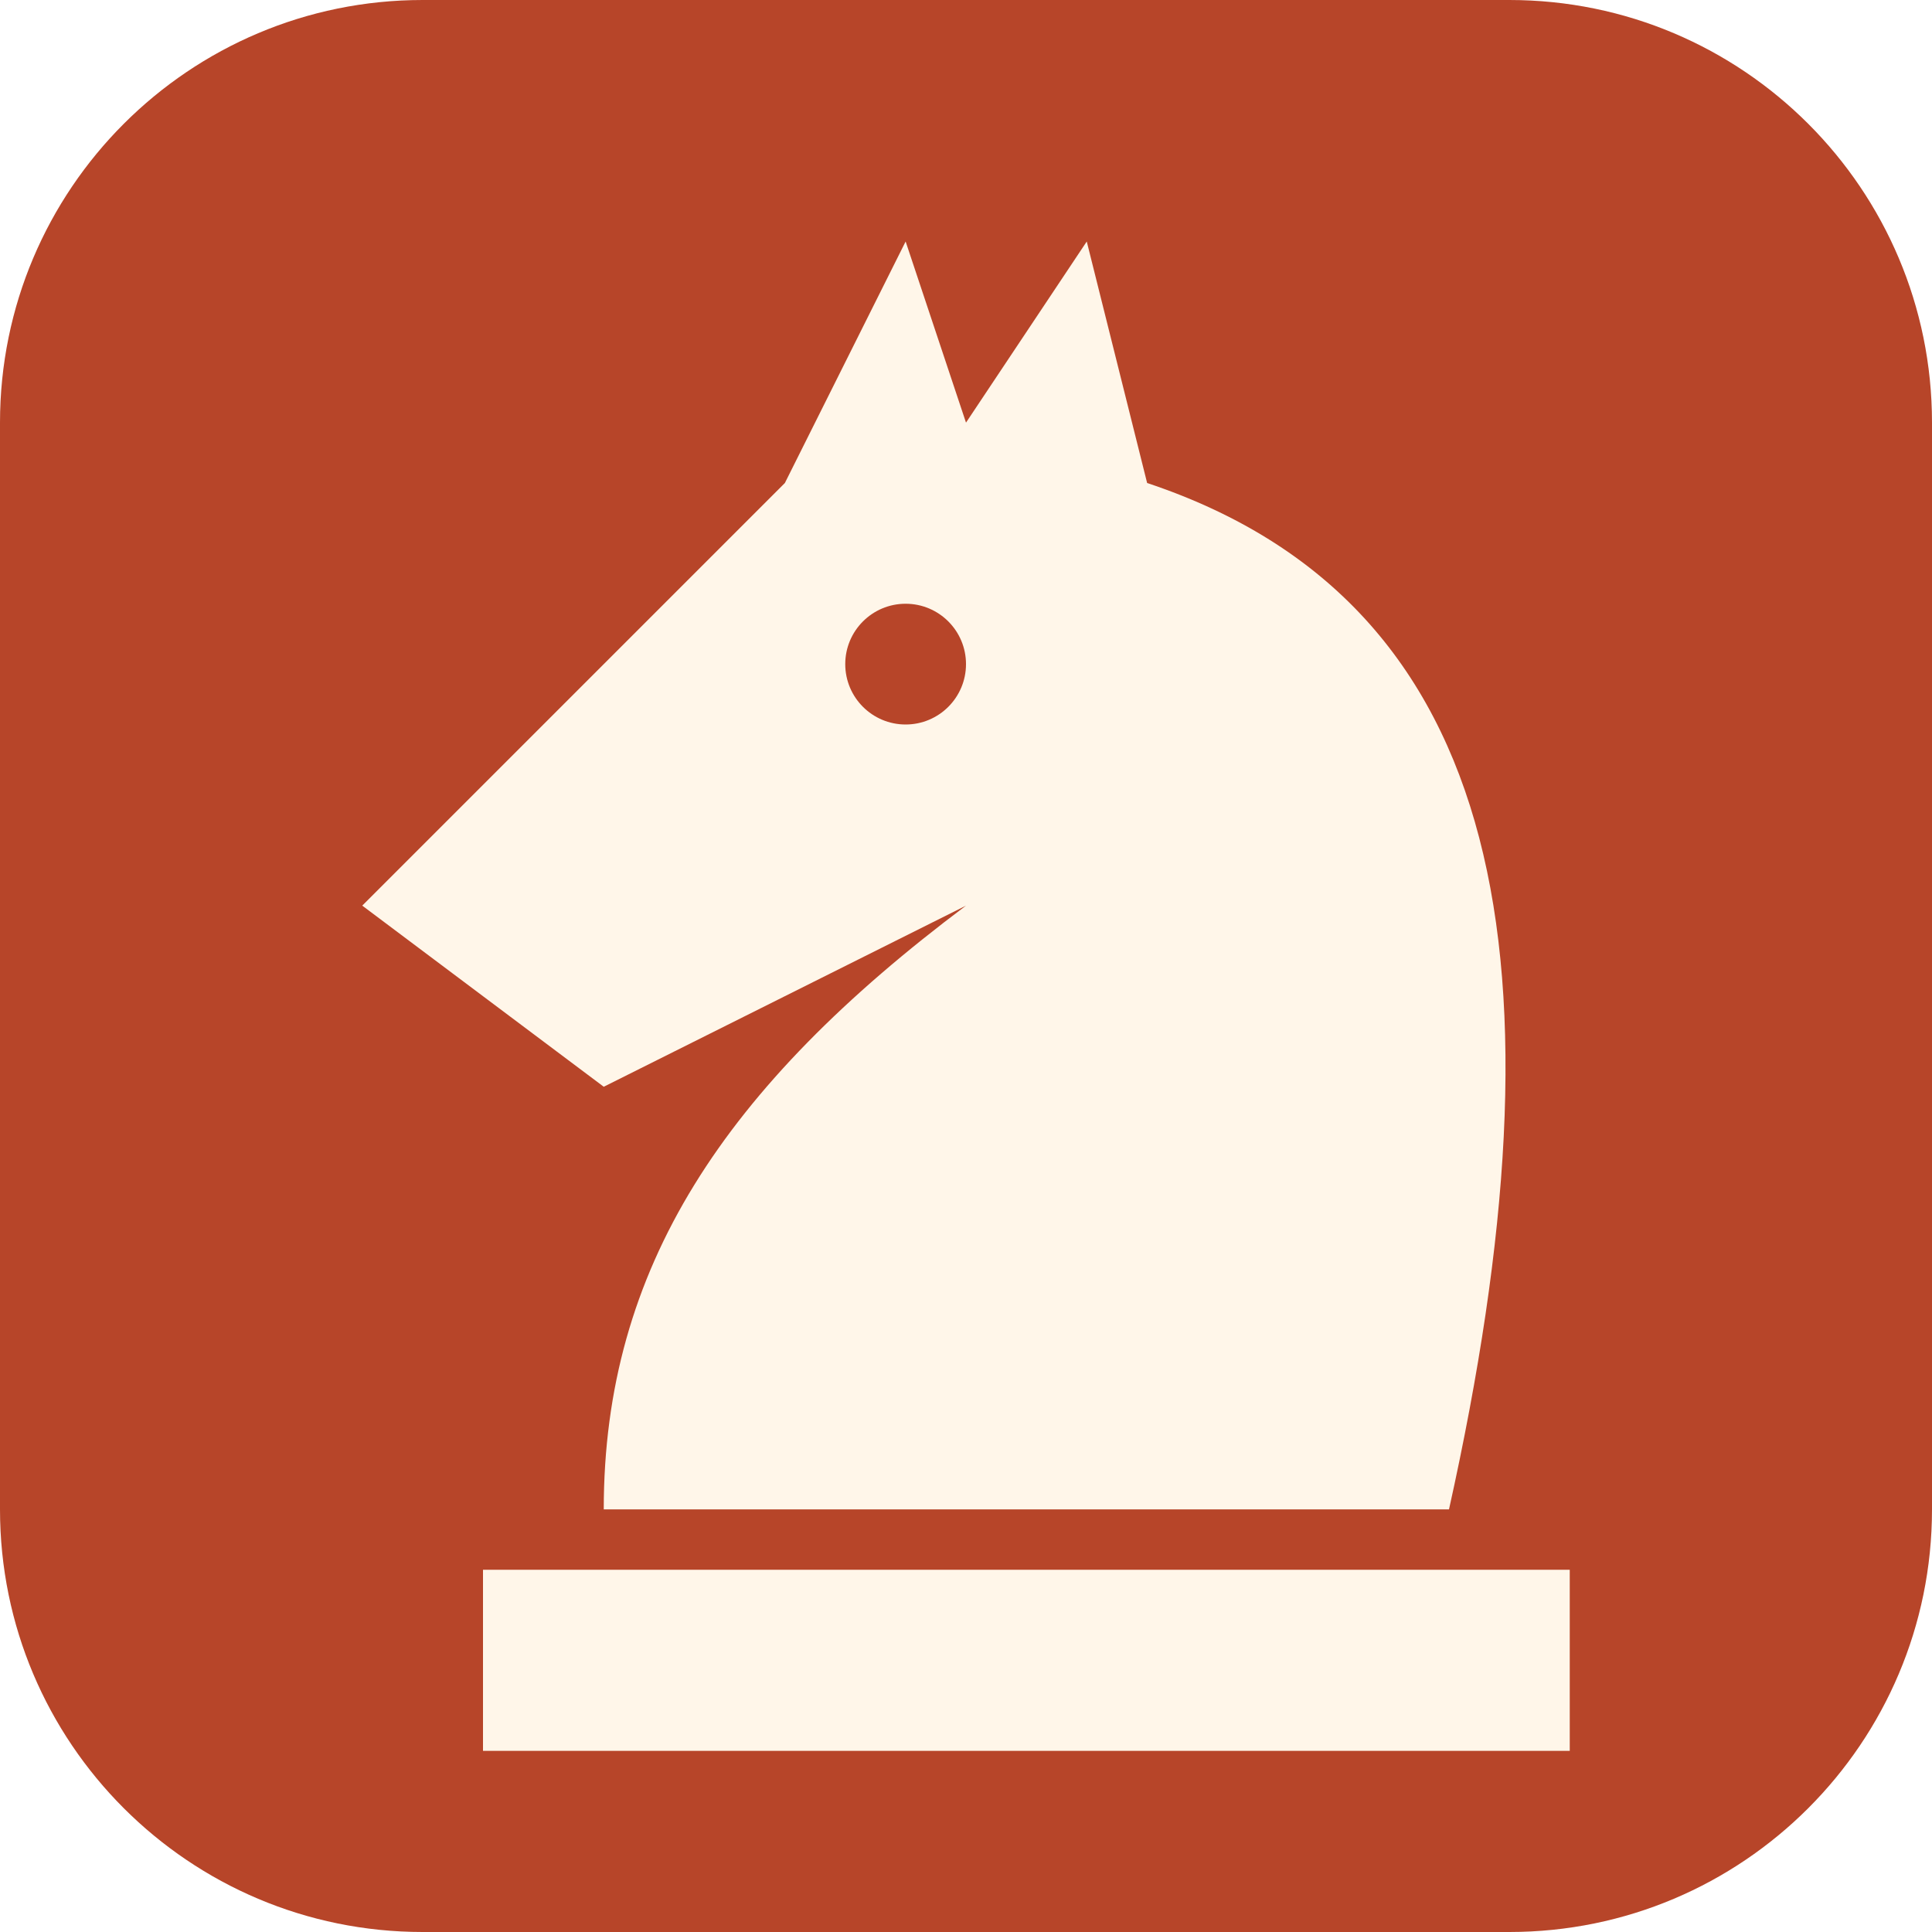
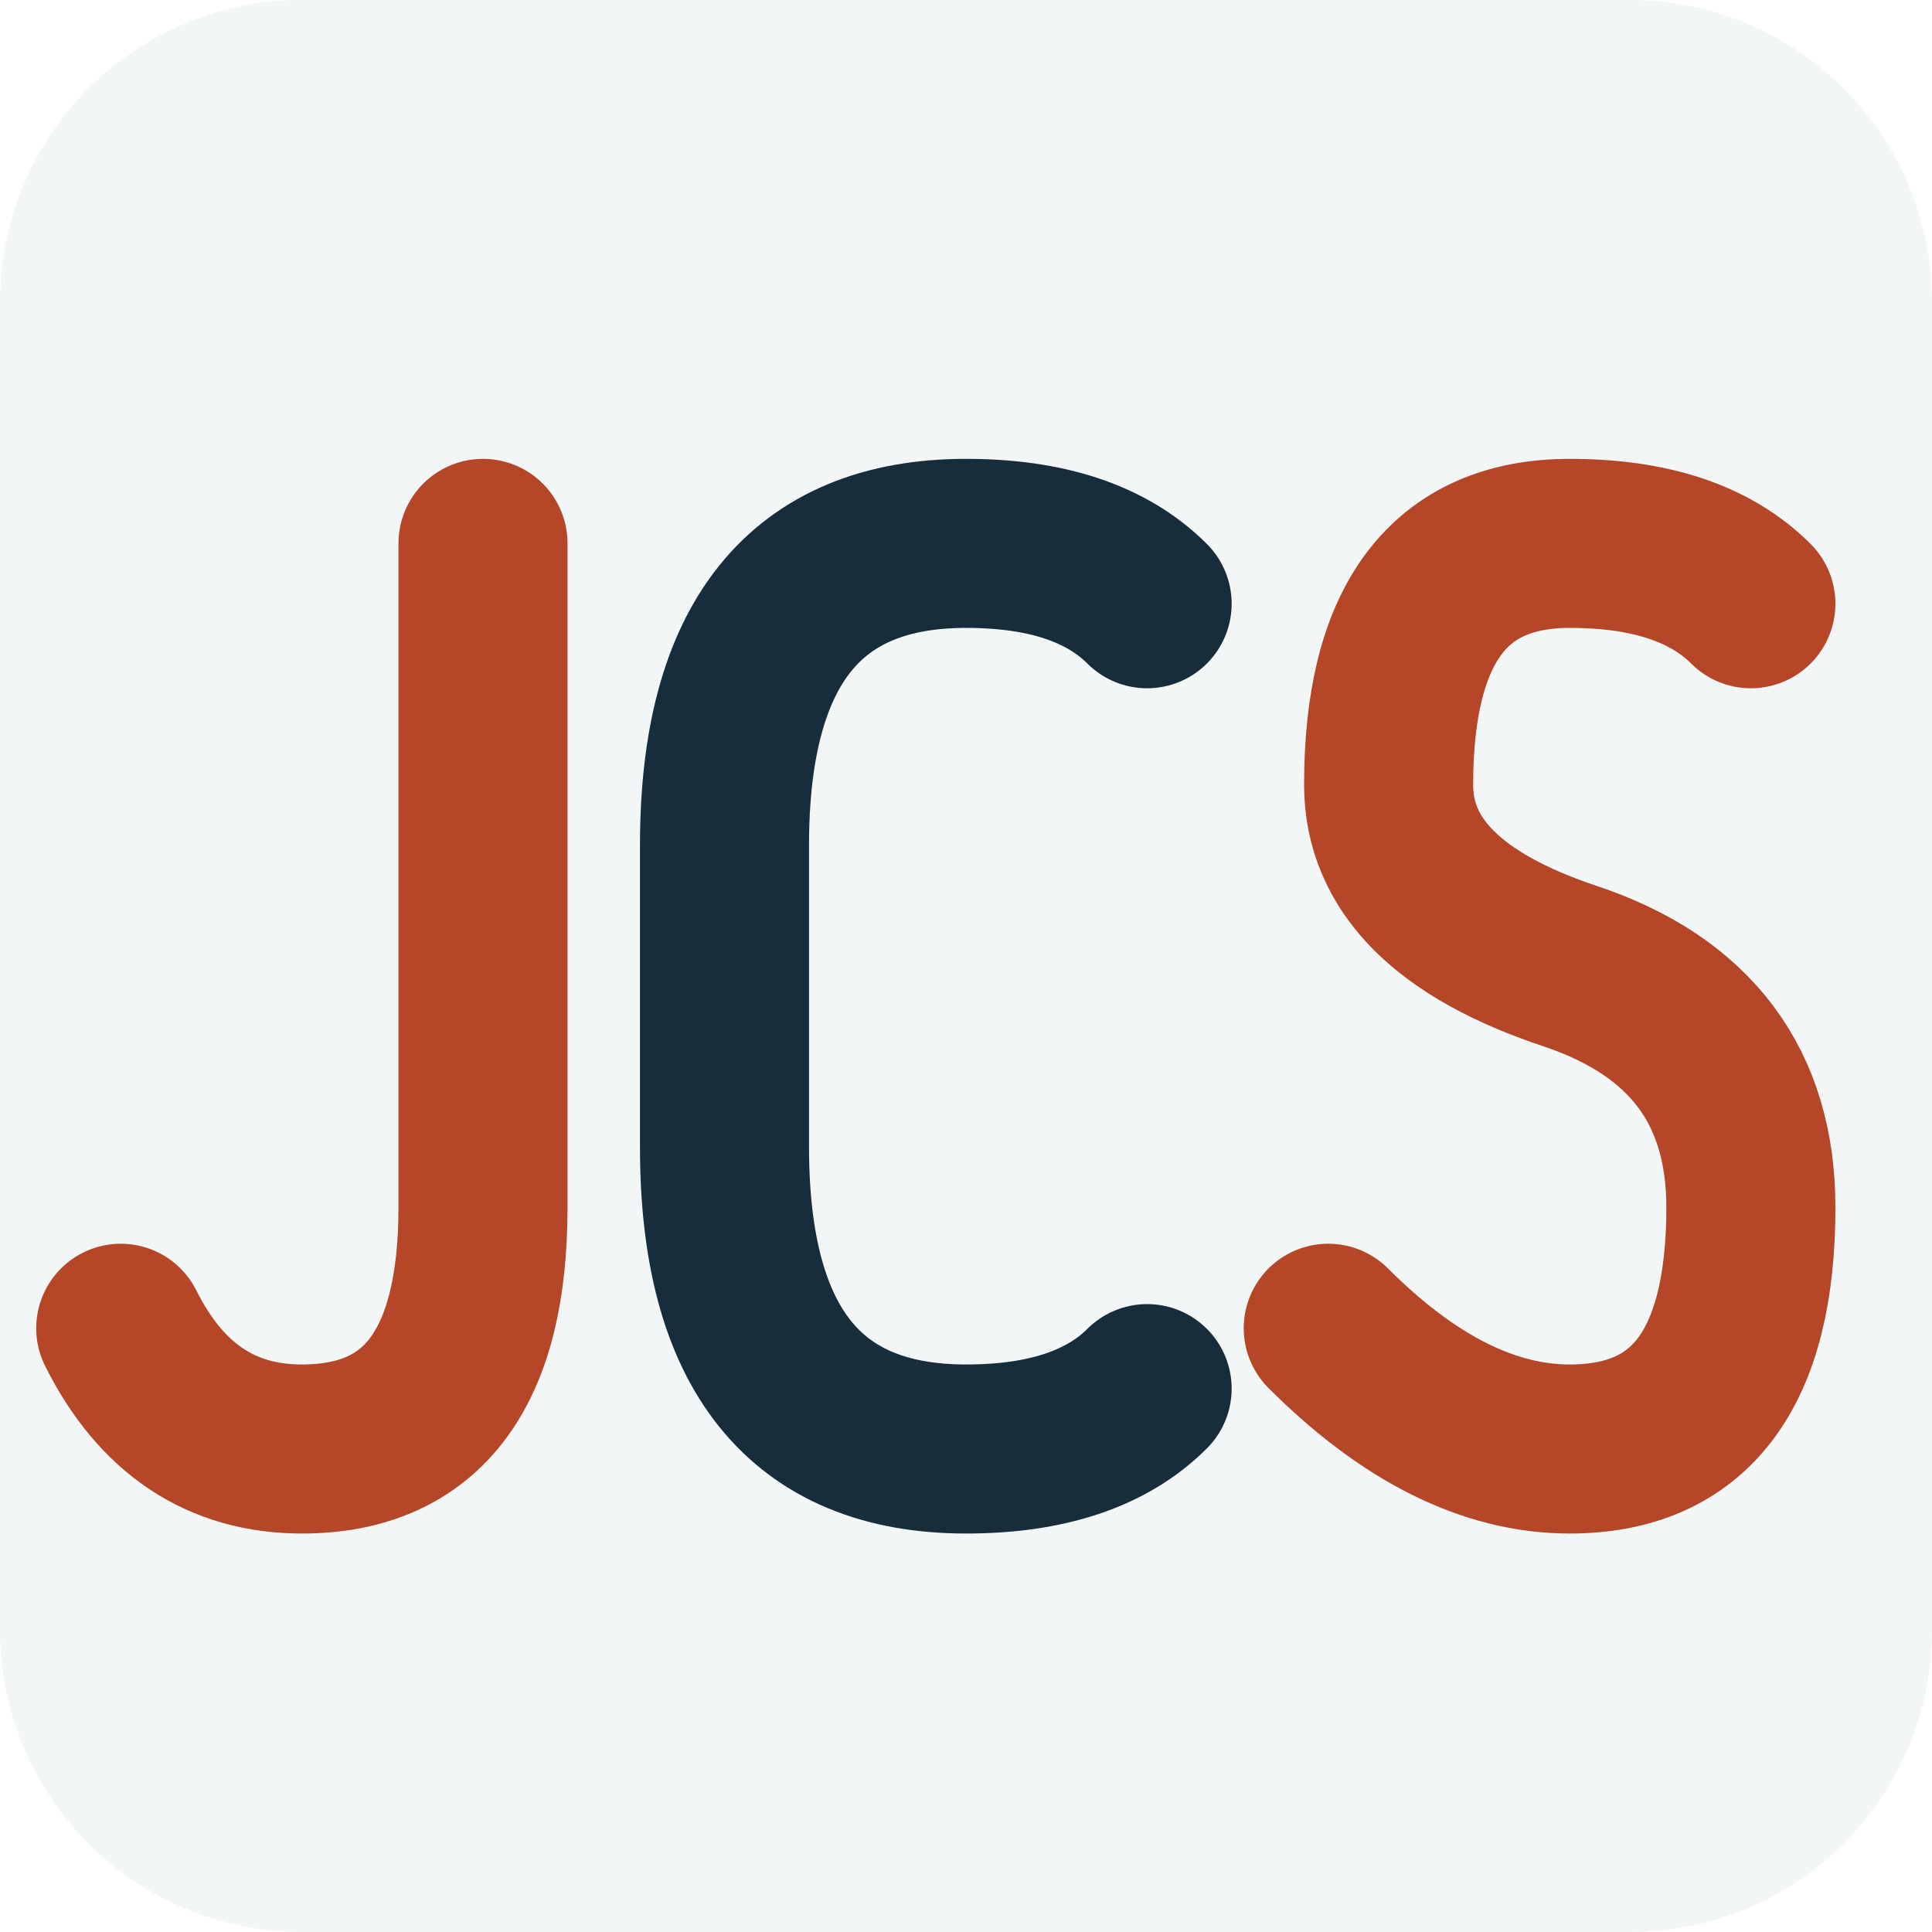
- <svg xmlns="http://www.w3.org/2000/svg" viewBox="0 0 32 32">
-   <rect width="32" height="32" rx="7" fill="#b74529" />
-   <path fill="#fff6e9" d="m18 4 1 4c6 2 7 8 5 17H10c0-4 2-7 6-10l-6 3-4-3 7-7 2-4 1 3zM8 26h18v3H8z" />
-   <circle cx="15" cy="11" r="1" fill="#b74529" />
+ <svg xmlns="http://www.w3.org/2000/svg" viewBox="0 0 32 32" aria-label="JCS">
+   <rect width="32" height="32" rx="5" fill="#f3f6f7" />
+   <g fill="none" stroke-width="2.8" stroke-linecap="round" stroke-linejoin="round">
+     <path stroke="#b54628" d="M8 9v11q0 4-3 4-2 0-3-2" />
+     <path stroke="#172d3b" d="M19 10q-1-1-3-1-4 0-4 5v5q0 5 4 5 2 0 3-1" />
+     <path stroke="#b54628" d="M29 10q-1-1-3-1-3 0-3 4 0 2 3 3t3 4q0 4-3 4-2 0-4-2" />
+   </g>
</svg>
